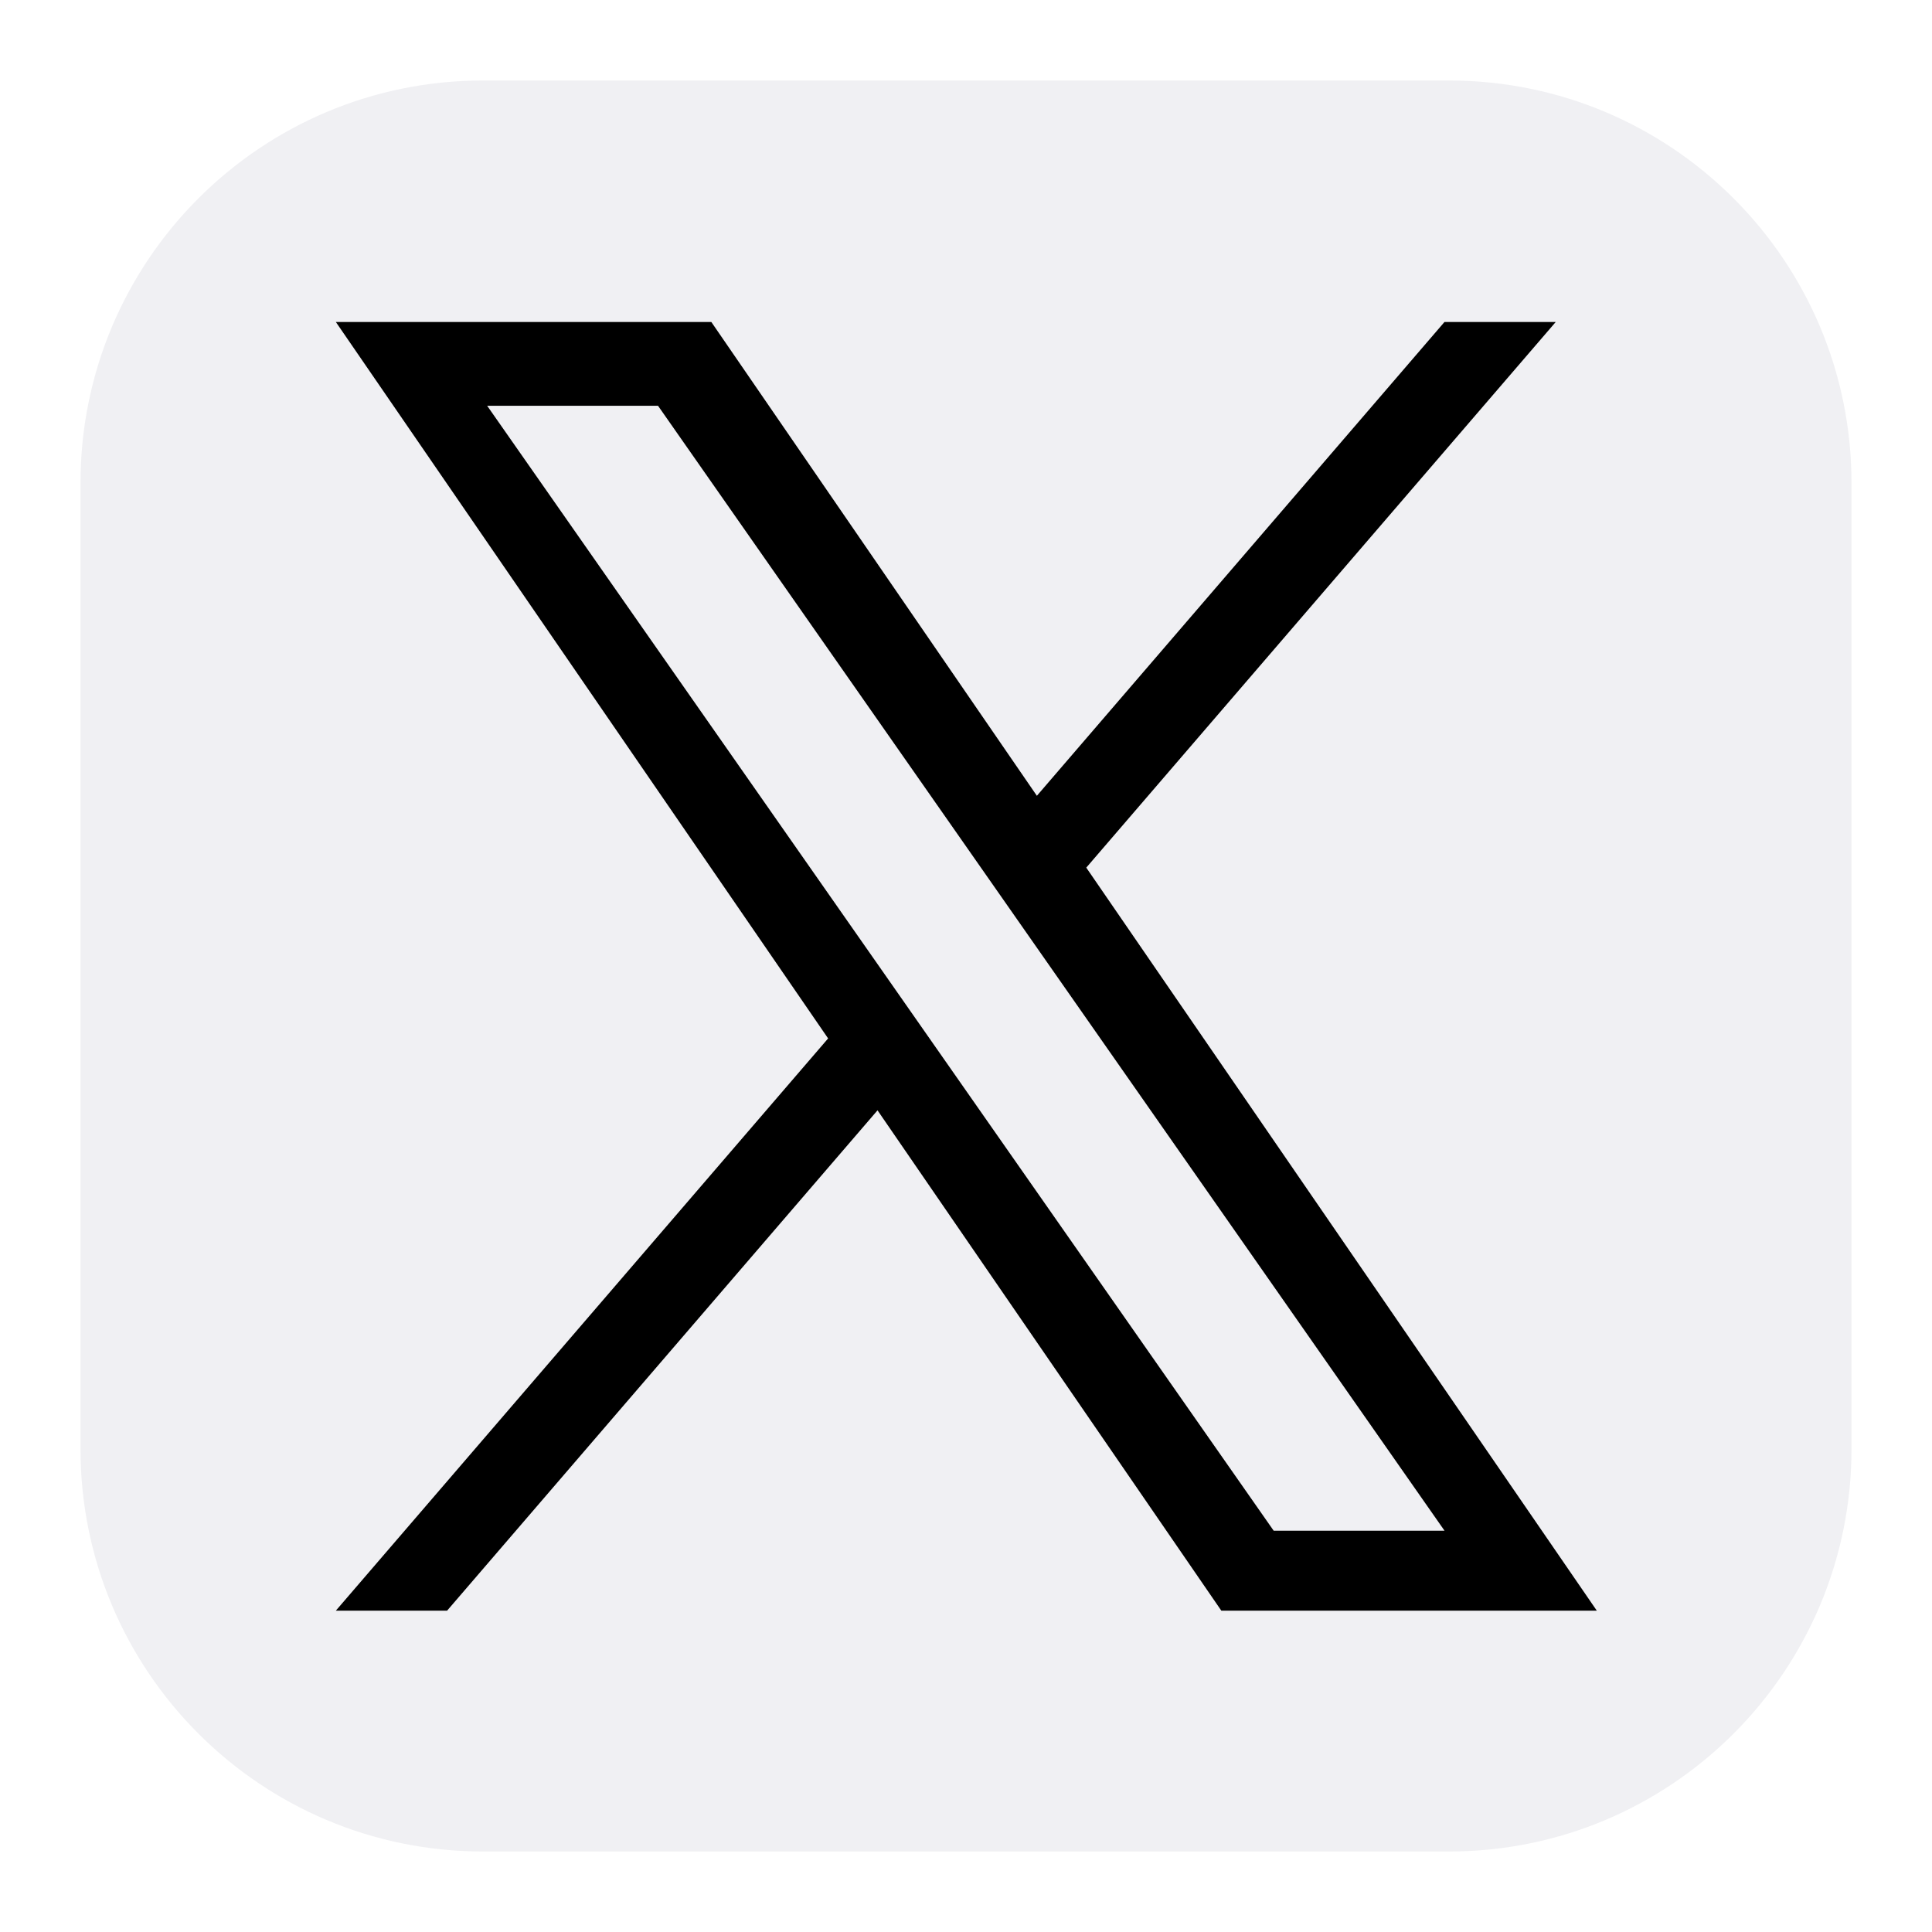
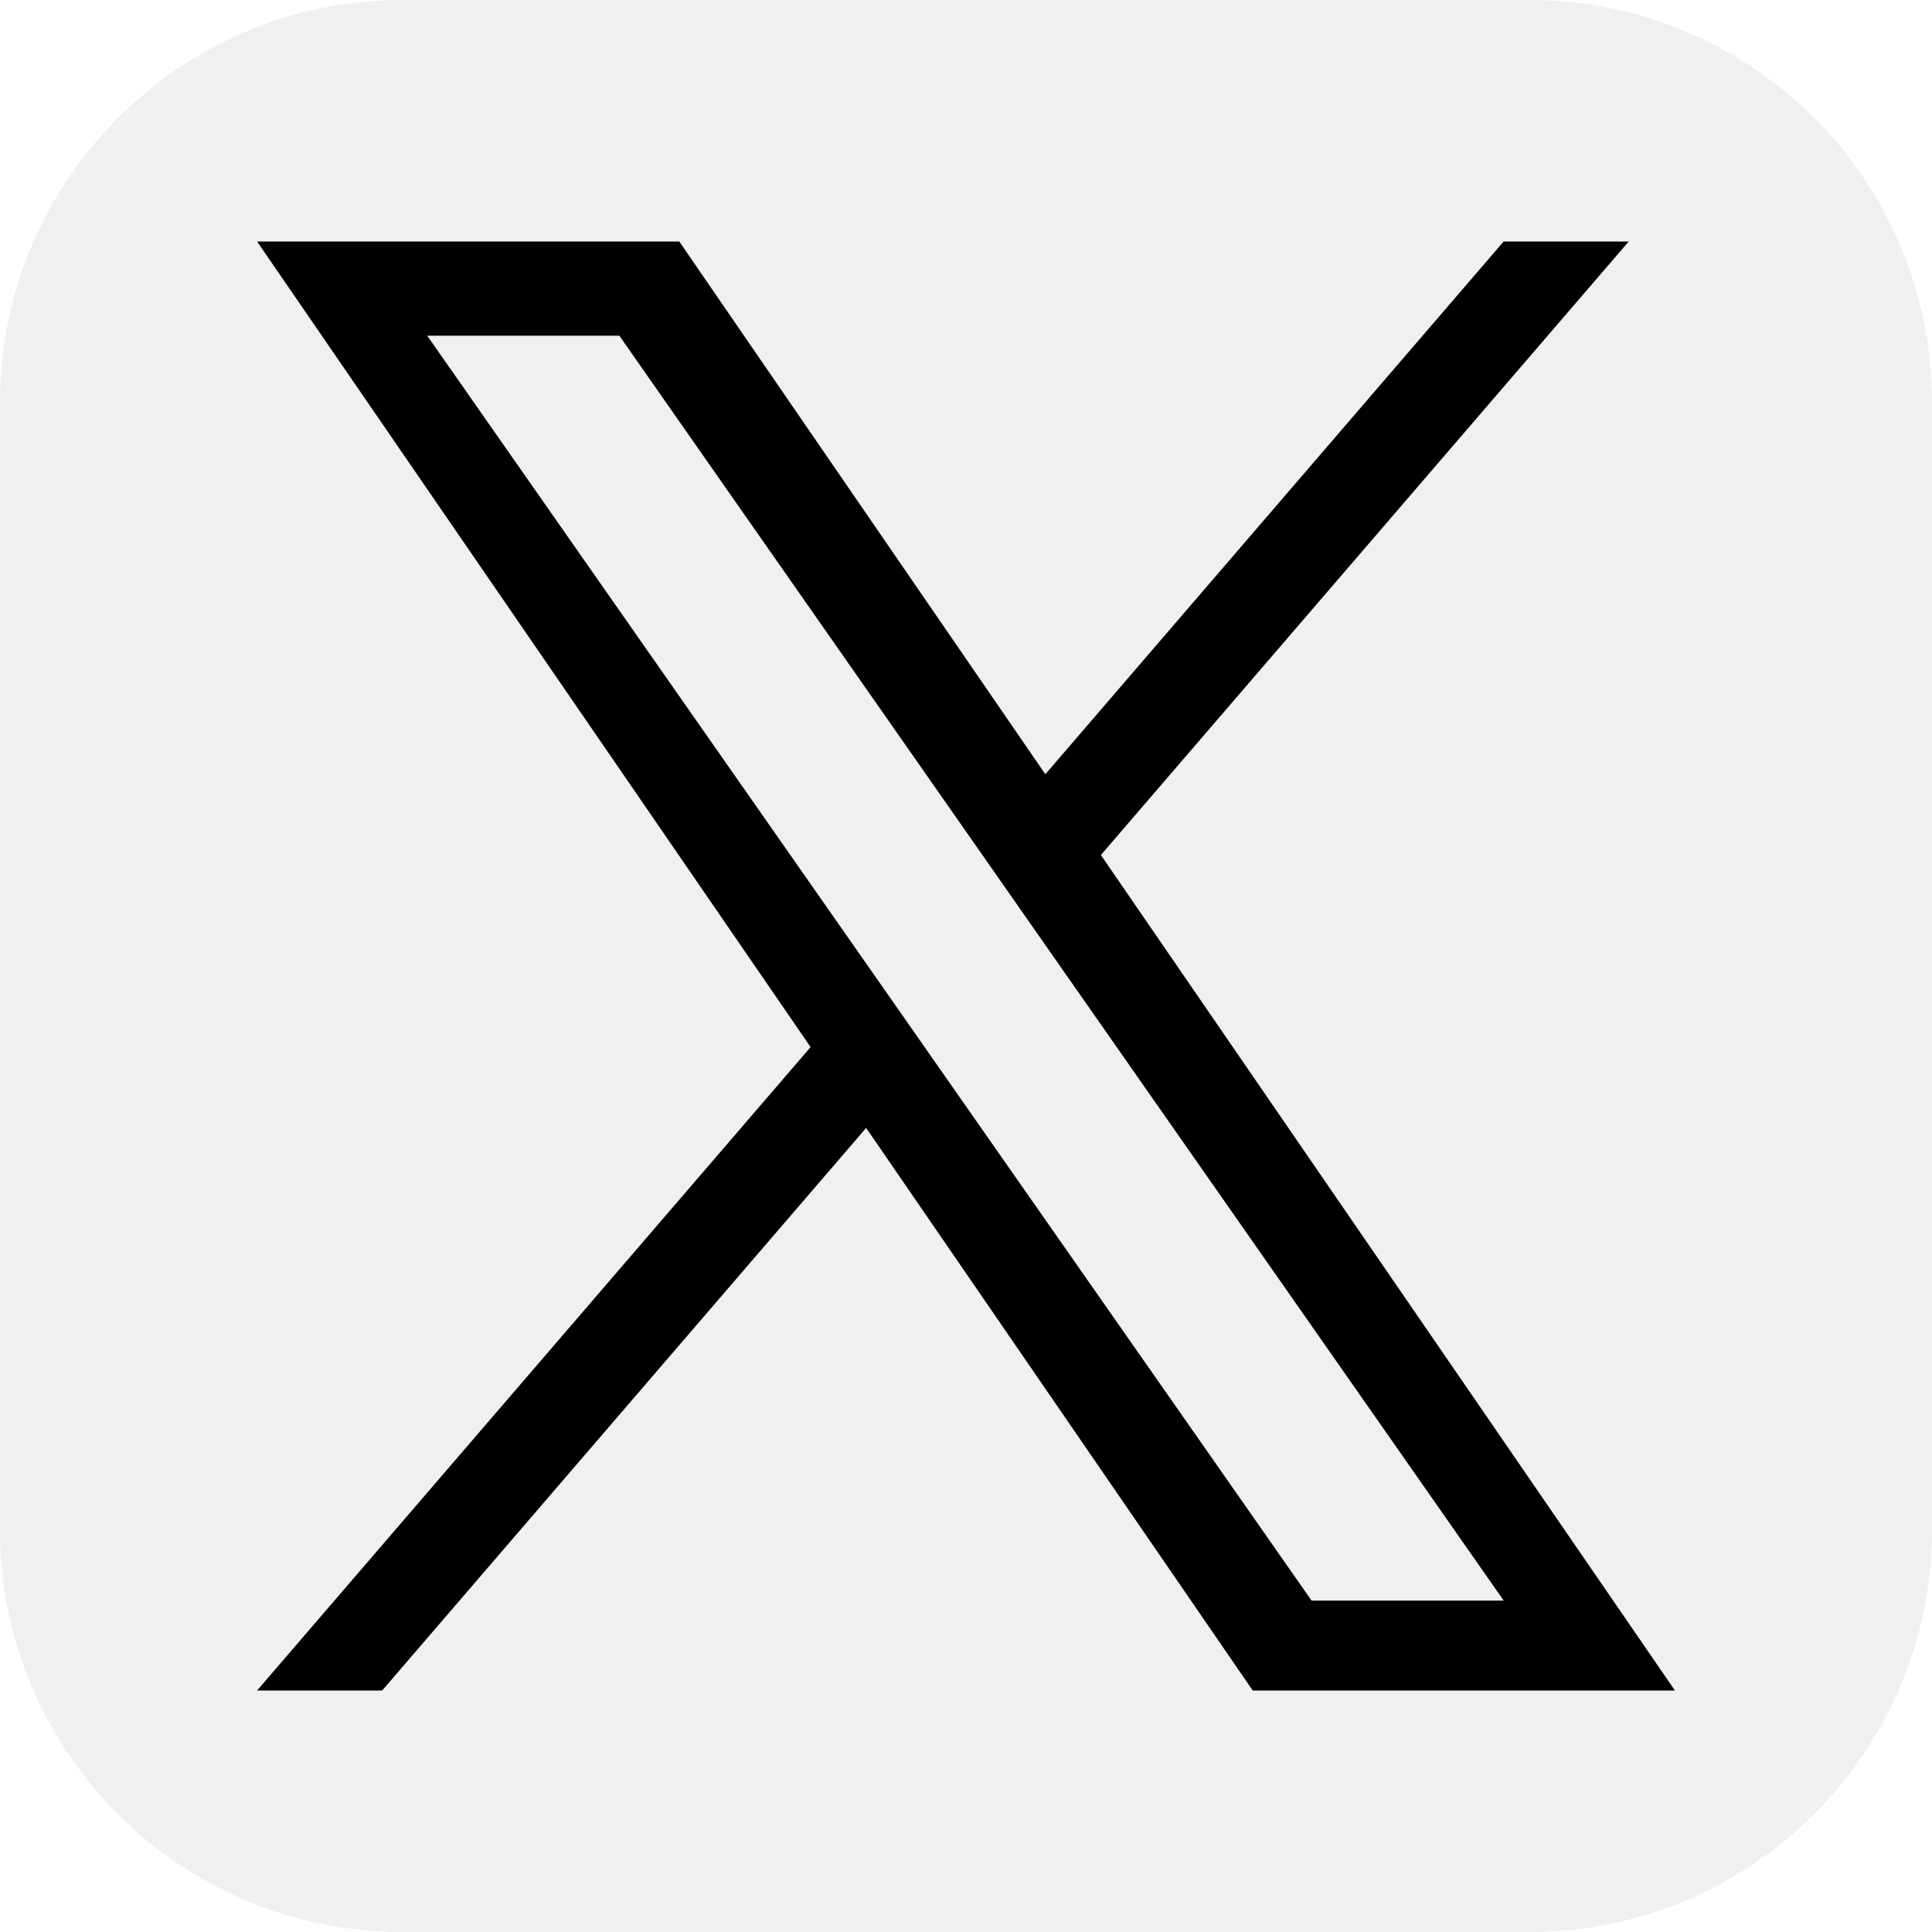
<svg xmlns="http://www.w3.org/2000/svg" viewBox="0 0 24 24" width="24" height="24">
-   <rect x="1" y="1" width="22" height="22" rx="5" fill="#F0F0F3" />
-   <g transform="translate(4,4) scale(0.667)">
+   <rect x="0" y="0" width="24" height="24" rx="5" fill="#F0F0F3" />
+   <g transform="translate(3,3) scale(0.75)">
    <path d="M14.234 10.162 22.977 0h-2.072l-7.591 8.824L7.251 0H.258l9.168 13.343L.258 24H2.33l8.016-9.318L16.749 24h6.993zm-2.837 3.299-.929-1.329L3.076 1.56h3.182l5.965 8.532.929 1.329 7.754 11.09h-3.182z" />
  </g>
</svg>
